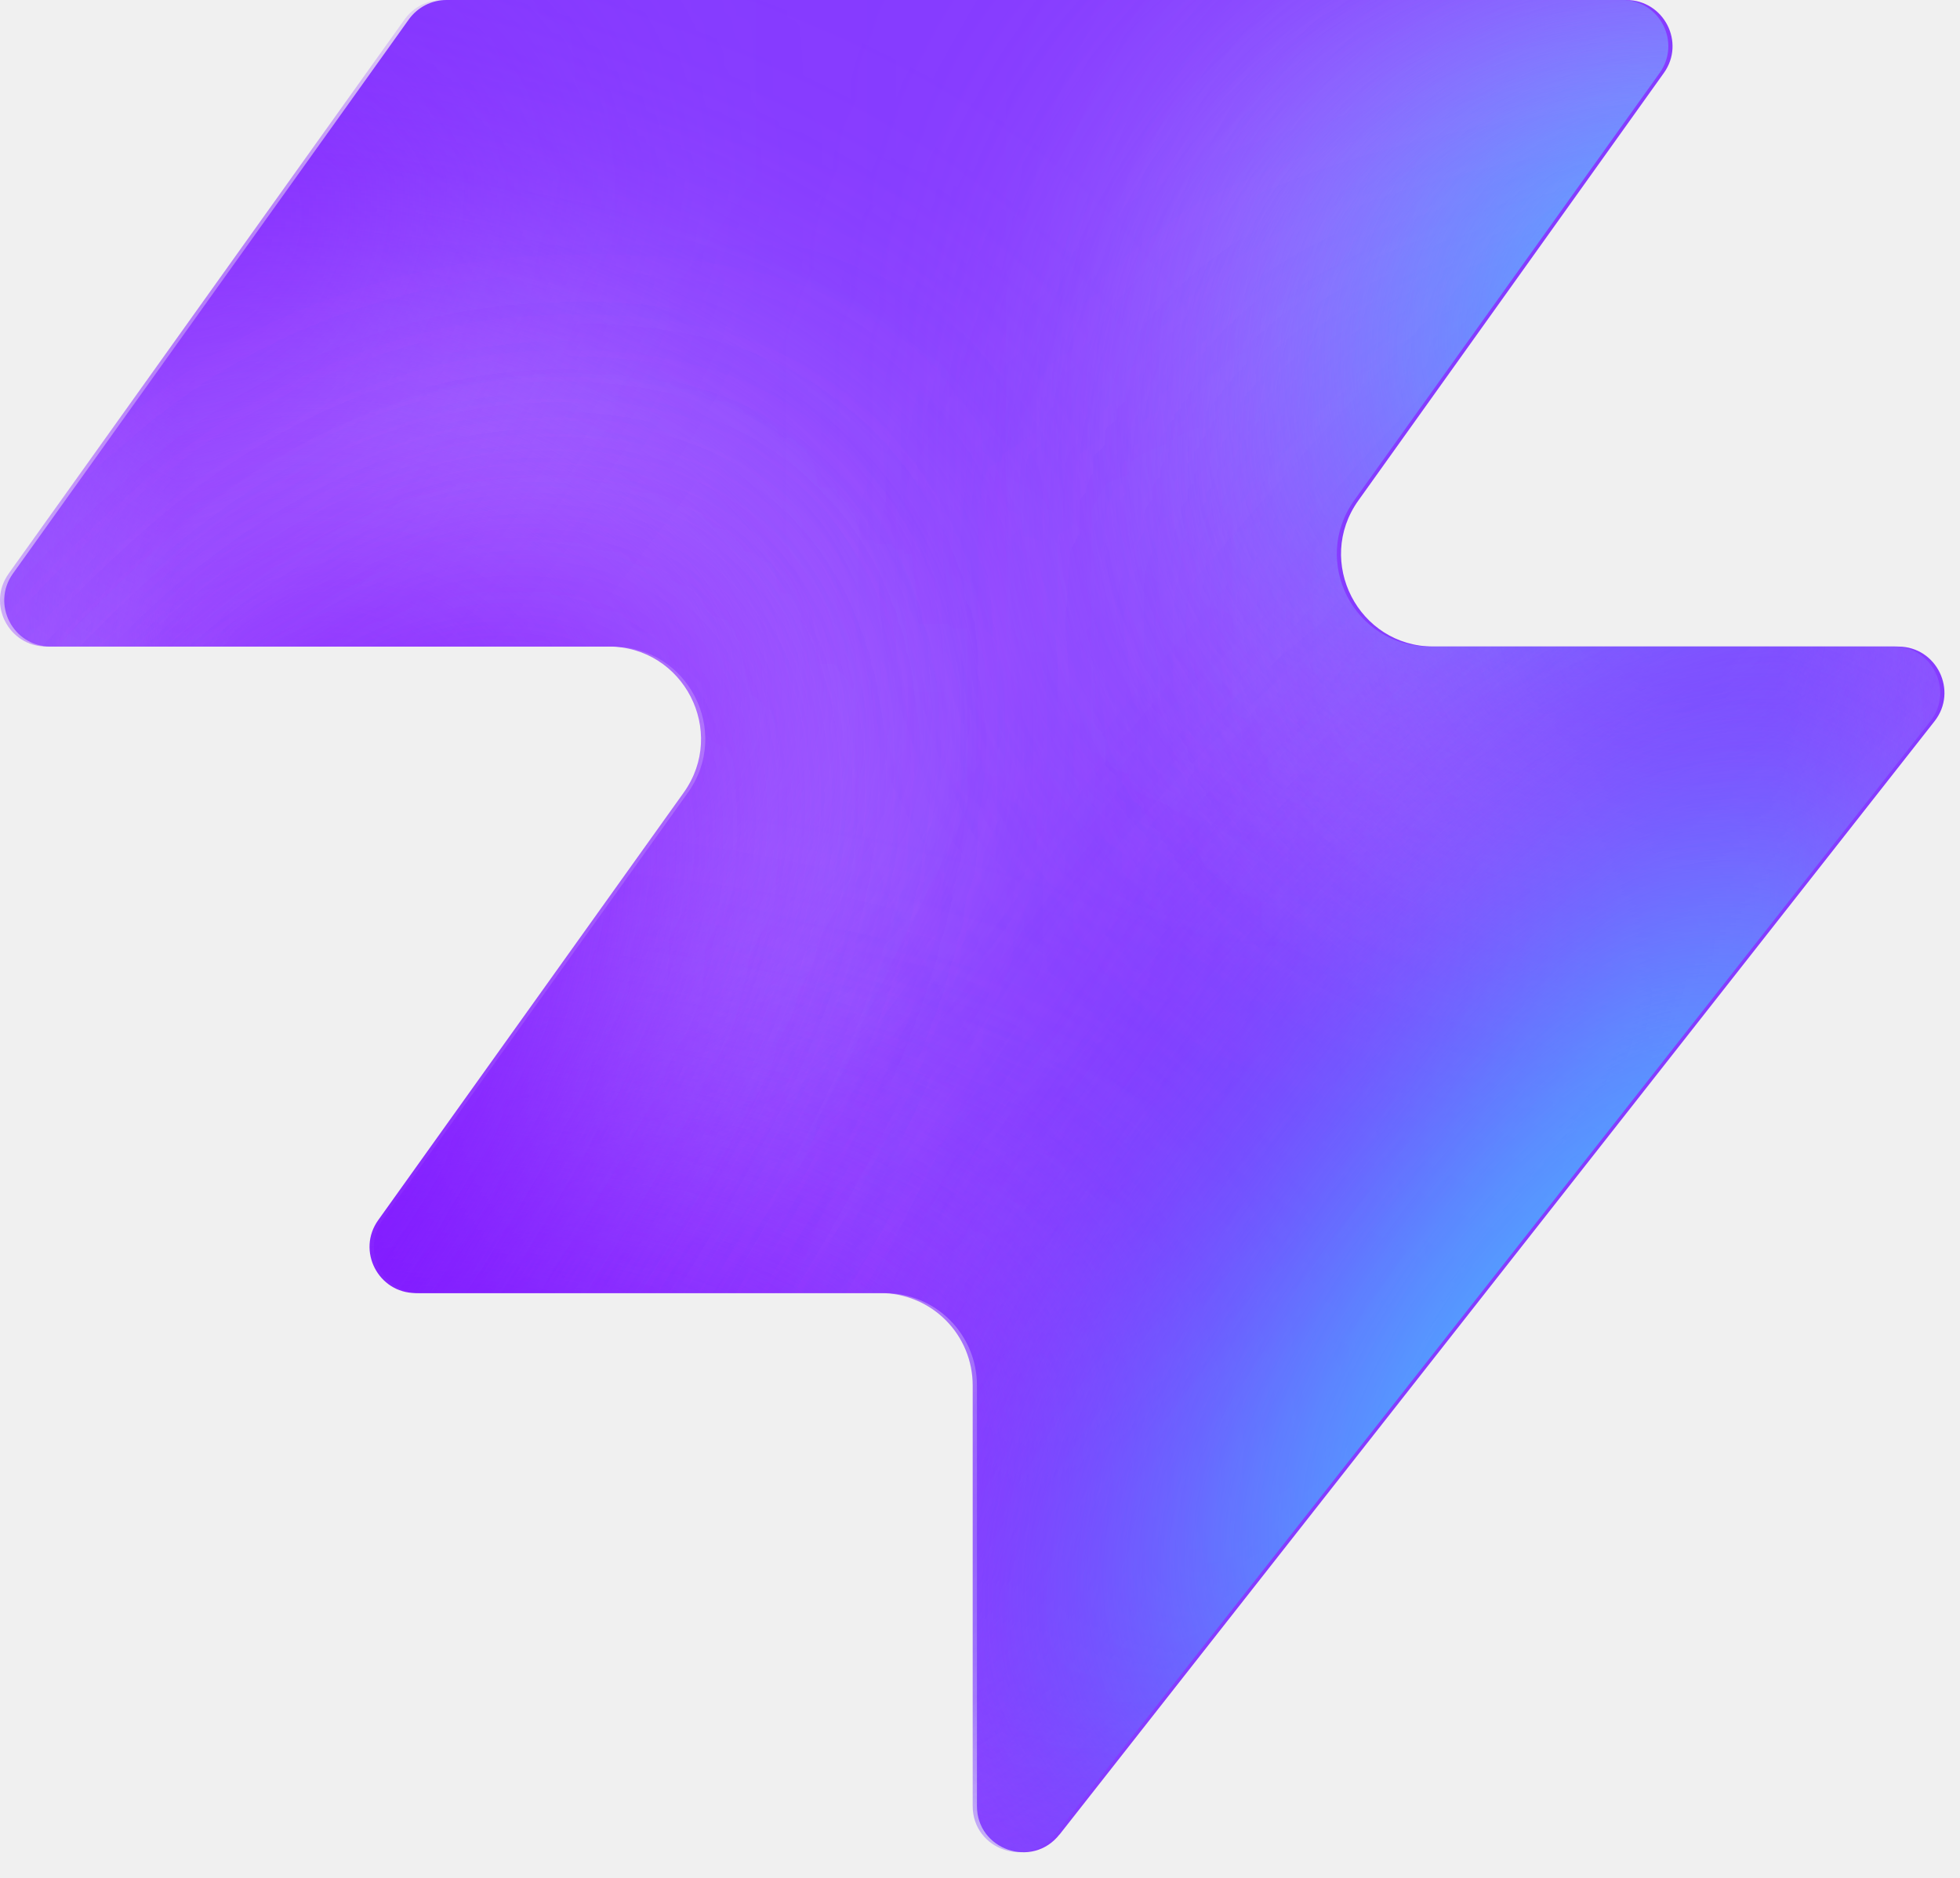
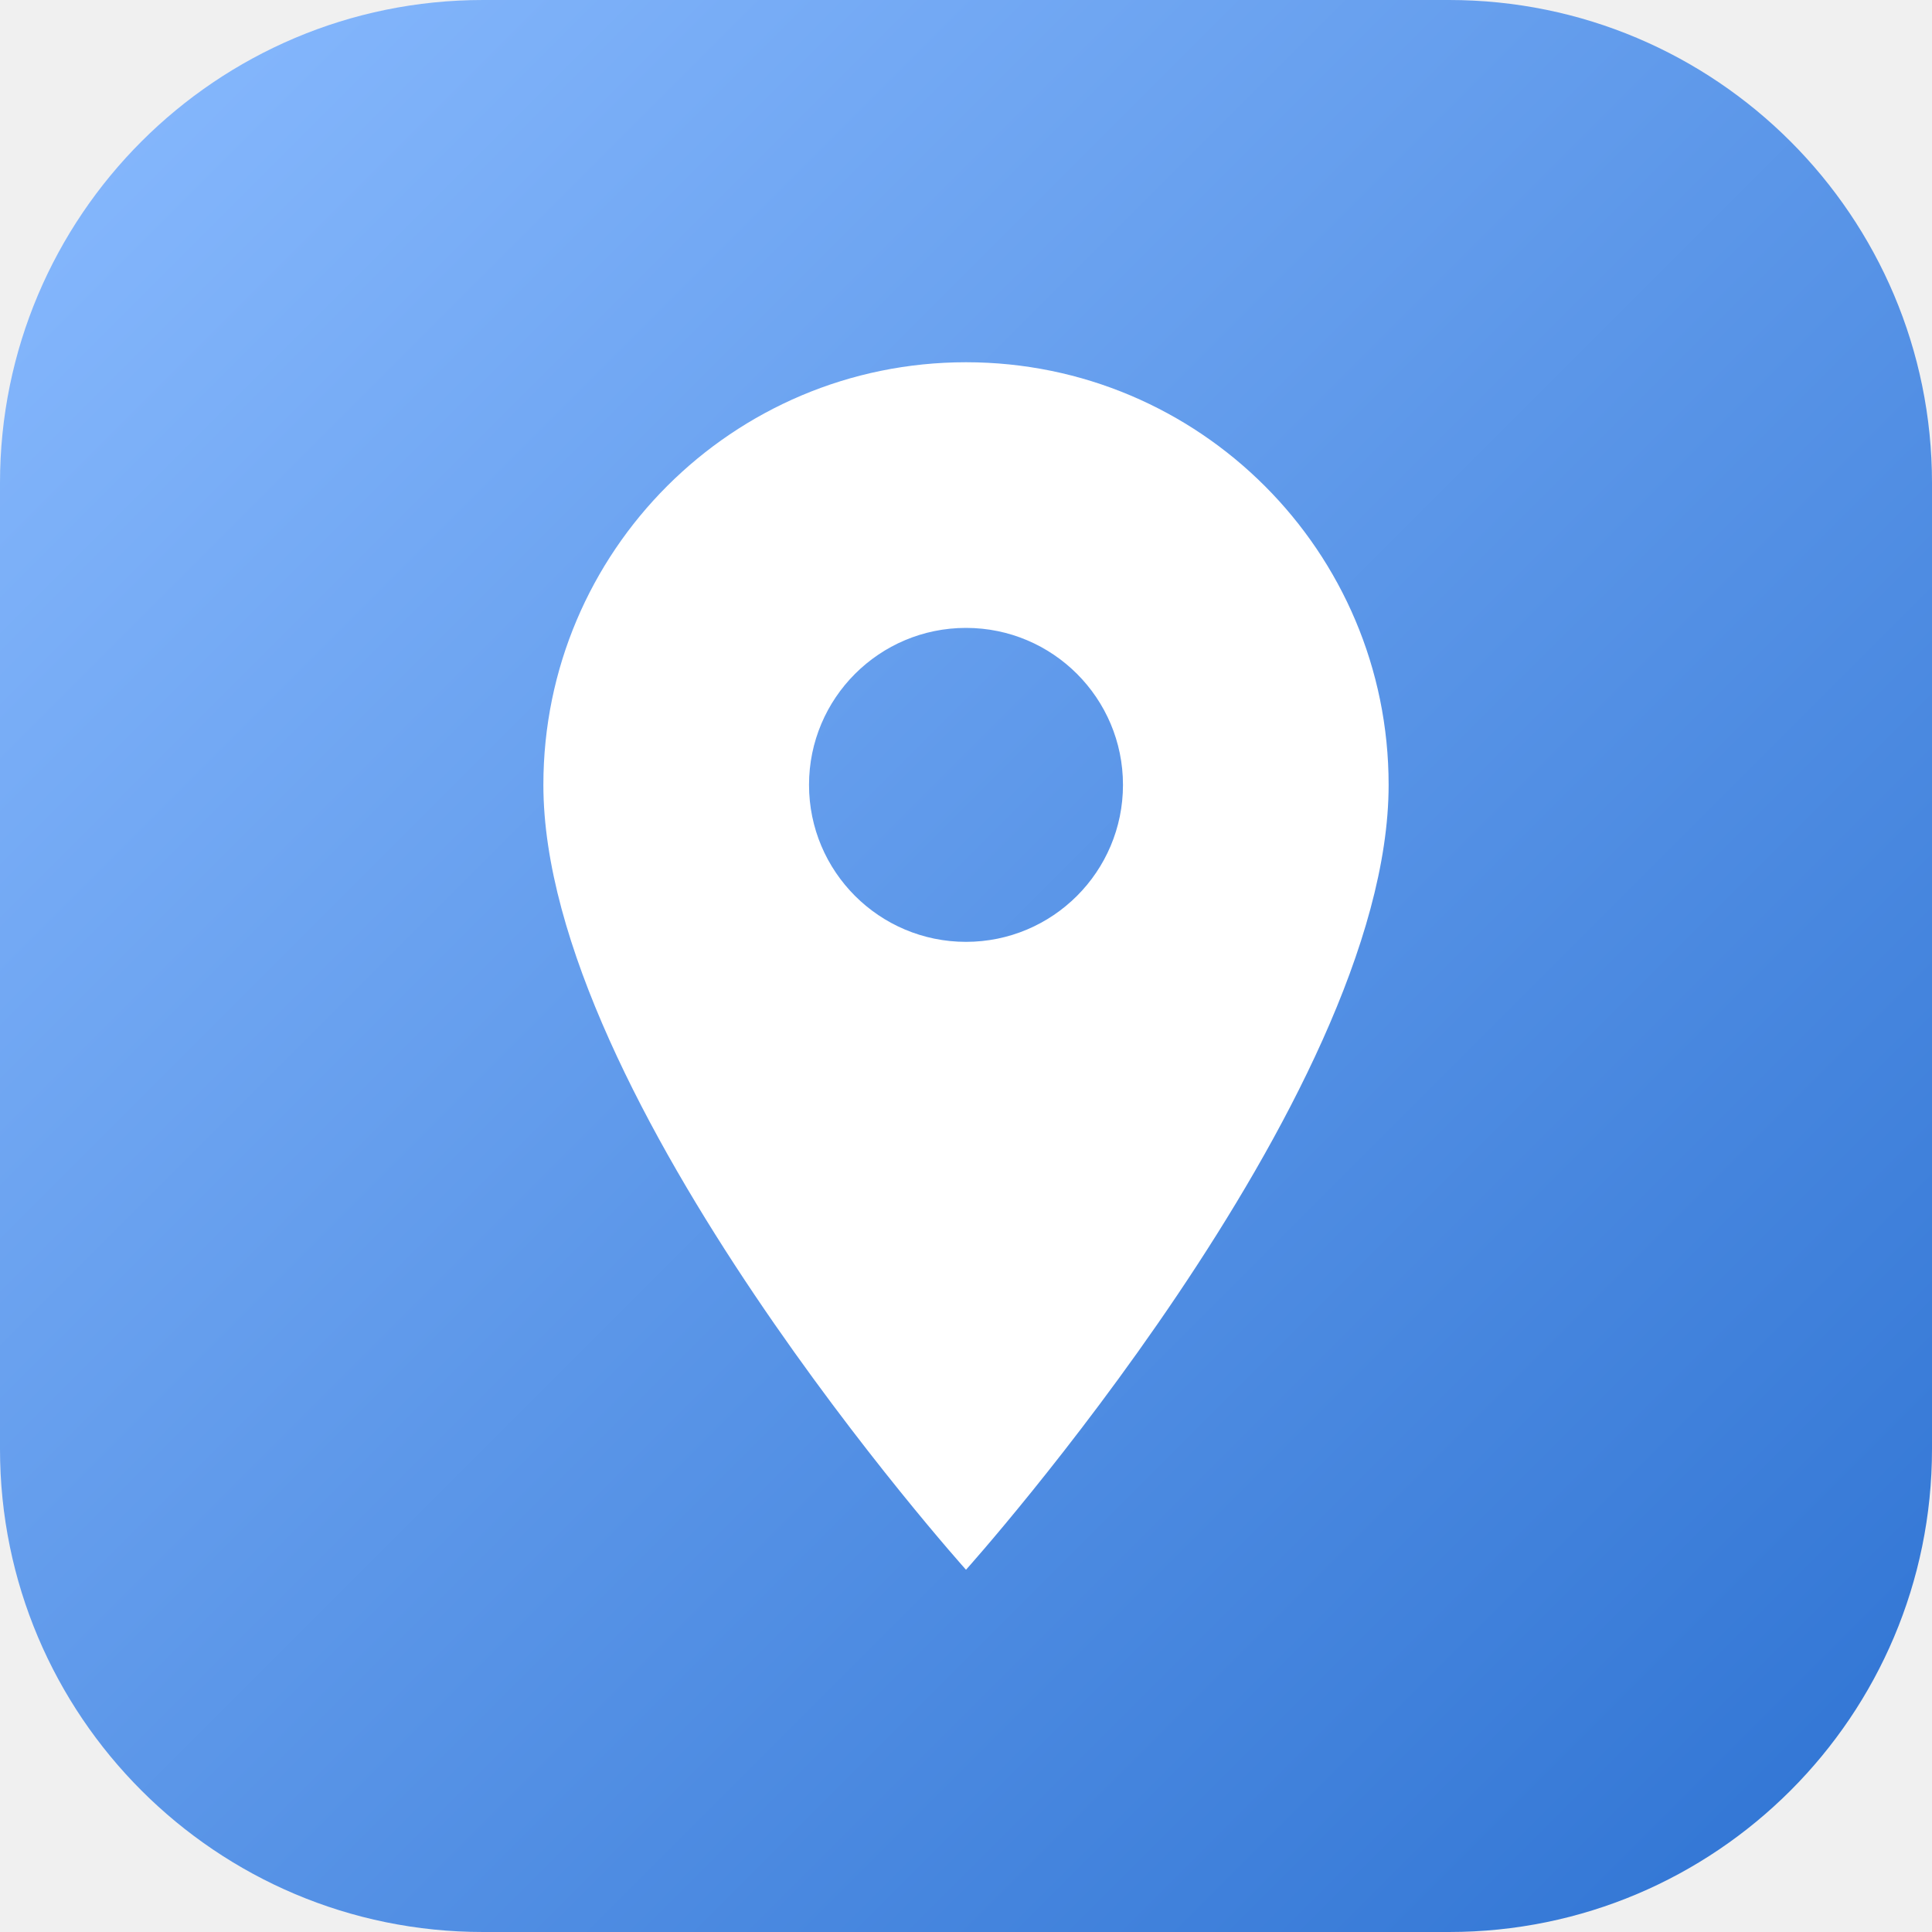
- <svg xmlns="http://www.w3.org/2000/svg" width="48" height="46" fill="none" viewBox="0 0 48 46">
-   <path fill="#863bff" d="M25.946 44.938c-.664.845-2.021.375-2.021-.698V33.937a2.26 2.26 0 0 0-2.262-2.262H10.287c-.92 0-1.456-1.04-.92-1.788l7.48-10.471c1.07-1.497 0-3.578-1.842-3.578H1.237c-.92 0-1.456-1.04-.92-1.788L10.013.474c.214-.297.556-.474.92-.474h28.894c.92 0 1.456 1.04.92 1.788l-7.48 10.471c-1.07 1.498 0 3.579 1.842 3.579h11.377c.943 0 1.473 1.088.89 1.83L25.947 44.94z" style="fill:#863bff;fill:color(display-p3 .525 .23 1);fill-opacity:1" />
-   <mask id="a" width="48" height="46" x="0" y="0" maskUnits="userSpaceOnUse" style="mask-type:alpha">
-     <path fill="#000" d="M25.842 44.938c-.664.844-2.021.375-2.021-.698V33.937a2.26 2.26 0 0 0-2.262-2.262H10.183c-.92 0-1.456-1.04-.92-1.788l7.48-10.471c1.07-1.498 0-3.579-1.842-3.579H1.133c-.92 0-1.456-1.04-.92-1.787L9.91.473c.214-.297.556-.474.92-.474h28.894c.92 0 1.456 1.04.92 1.788l-7.48 10.471c-1.07 1.498 0 3.578 1.842 3.578h11.377c.943 0 1.473 1.088.89 1.832L25.843 44.94z" style="fill:#000;fill-opacity:1" />
-   </mask>
-   <g mask="url(#a)">
-     <g filter="url(#b)">
-       <ellipse cx="5.508" cy="14.704" fill="#ede6ff" rx="5.508" ry="14.704" style="fill:#ede6ff;fill:color(display-p3 .927 .903 1);fill-opacity:1" transform="matrix(.00324 1 1 -.00324 -4.47 31.516)" />
-     </g>
-     <g filter="url(#c)">
-       <ellipse cx="10.399" cy="29.851" fill="#ede6ff" rx="10.399" ry="29.851" style="fill:#ede6ff;fill:color(display-p3 .927 .903 1);fill-opacity:1" transform="matrix(.00324 1 1 -.00324 -39.328 7.883)" />
-     </g>
-     <g filter="url(#d)">
-       <ellipse cx="5.508" cy="30.487" fill="#7e14ff" rx="5.508" ry="30.487" style="fill:#7e14ff;fill:color(display-p3 .492 .077 1);fill-opacity:1" transform="rotate(89.814 -25.913 -14.639)scale(1 -1)" />
-     </g>
-     <g filter="url(#e)">
-       <ellipse cx="5.508" cy="30.599" fill="#7e14ff" rx="5.508" ry="30.599" style="fill:#7e14ff;fill:color(display-p3 .492 .077 1);fill-opacity:1" transform="rotate(89.814 -32.644 -3.334)scale(1 -1)" />
-     </g>
-     <g filter="url(#f)">
-       <ellipse cx="5.508" cy="30.599" fill="#7e14ff" rx="5.508" ry="30.599" style="fill:#7e14ff;fill:color(display-p3 .492 .077 1);fill-opacity:1" transform="matrix(.00324 1 1 -.00324 -34.34 30.47)" />
-     </g>
-     <g filter="url(#g)">
-       <ellipse cx="14.072" cy="22.078" fill="#ede6ff" rx="14.072" ry="22.078" style="fill:#ede6ff;fill:color(display-p3 .927 .903 1);fill-opacity:1" transform="rotate(93.35 24.506 48.493)scale(-1 1)" />
-     </g>
-     <g filter="url(#h)">
-       <ellipse cx="3.47" cy="21.501" fill="#7e14ff" rx="3.47" ry="21.501" style="fill:#7e14ff;fill:color(display-p3 .492 .077 1);fill-opacity:1" transform="rotate(89.009 28.708 47.59)scale(-1 1)" />
-     </g>
-     <g filter="url(#i)">
-       <ellipse cx="3.47" cy="21.501" fill="#7e14ff" rx="3.47" ry="21.501" style="fill:#7e14ff;fill:color(display-p3 .492 .077 1);fill-opacity:1" transform="rotate(89.009 28.708 47.59)scale(-1 1)" />
-     </g>
-     <g filter="url(#j)">
-       <ellipse cx=".387" cy="8.972" fill="#7e14ff" rx="4.407" ry="29.108" style="fill:#7e14ff;fill:color(display-p3 .492 .077 1);fill-opacity:1" transform="rotate(39.51 .387 8.972)" />
-     </g>
-     <g filter="url(#k)">
-       <ellipse cx="47.523" cy="-6.092" fill="#7e14ff" rx="4.407" ry="29.108" style="fill:#7e14ff;fill:color(display-p3 .492 .077 1);fill-opacity:1" transform="rotate(37.892 47.523 -6.092)" />
-     </g>
-     <g filter="url(#l)">
-       <ellipse cx="41.412" cy="6.333" fill="#47bfff" rx="5.971" ry="9.665" style="fill:#47bfff;fill:color(display-p3 .28 .748 1);fill-opacity:1" transform="rotate(37.892 41.412 6.333)" />
-     </g>
-     <g filter="url(#m)">
-       <ellipse cx="-1.879" cy="38.332" fill="#7e14ff" rx="4.407" ry="29.108" style="fill:#7e14ff;fill:color(display-p3 .492 .077 1);fill-opacity:1" transform="rotate(37.892 -1.88 38.332)" />
-     </g>
-     <g filter="url(#n)">
-       <ellipse cx="-1.879" cy="38.332" fill="#7e14ff" rx="4.407" ry="29.108" style="fill:#7e14ff;fill:color(display-p3 .492 .077 1);fill-opacity:1" transform="rotate(37.892 -1.88 38.332)" />
-     </g>
-     <g filter="url(#o)">
-       <ellipse cx="35.651" cy="29.907" fill="#7e14ff" rx="4.407" ry="29.108" style="fill:#7e14ff;fill:color(display-p3 .492 .077 1);fill-opacity:1" transform="rotate(37.892 35.651 29.907)" />
-     </g>
-     <g filter="url(#p)">
-       <ellipse cx="38.418" cy="32.4" fill="#47bfff" rx="5.971" ry="15.297" style="fill:#47bfff;fill:color(display-p3 .28 .748 1);fill-opacity:1" transform="rotate(37.892 38.418 32.4)" />
-     </g>
-   </g>
+ <svg xmlns="http://www.w3.org/2000/svg" viewBox="0 0 32 32">
  <defs>
-     <filter id="b" width="60.045" height="41.654" x="-19.77" y="16.149" color-interpolation-filters="sRGB" filterUnits="userSpaceOnUse">
-       <feFlood flood-opacity="0" result="BackgroundImageFix" />
-       <feBlend in="SourceGraphic" in2="BackgroundImageFix" result="shape" />
-       <feGaussianBlur result="effect1_foregroundBlur_2002_17158" stdDeviation="7.659" />
-     </filter>
-     <filter id="c" width="90.34" height="51.437" x="-54.613" y="-7.533" color-interpolation-filters="sRGB" filterUnits="userSpaceOnUse">
-       <feFlood flood-opacity="0" result="BackgroundImageFix" />
-       <feBlend in="SourceGraphic" in2="BackgroundImageFix" result="shape" />
-       <feGaussianBlur result="effect1_foregroundBlur_2002_17158" stdDeviation="7.659" />
-     </filter>
-     <filter id="d" width="79.355" height="29.4" x="-49.64" y="2.03" color-interpolation-filters="sRGB" filterUnits="userSpaceOnUse">
-       <feFlood flood-opacity="0" result="BackgroundImageFix" />
-       <feBlend in="SourceGraphic" in2="BackgroundImageFix" result="shape" />
-       <feGaussianBlur result="effect1_foregroundBlur_2002_17158" stdDeviation="4.596" />
-     </filter>
-     <filter id="e" width="79.579" height="29.4" x="-45.045" y="20.029" color-interpolation-filters="sRGB" filterUnits="userSpaceOnUse">
-       <feFlood flood-opacity="0" result="BackgroundImageFix" />
-       <feBlend in="SourceGraphic" in2="BackgroundImageFix" result="shape" />
-       <feGaussianBlur result="effect1_foregroundBlur_2002_17158" stdDeviation="4.596" />
-     </filter>
-     <filter id="f" width="79.579" height="29.4" x="-43.513" y="21.178" color-interpolation-filters="sRGB" filterUnits="userSpaceOnUse">
-       <feFlood flood-opacity="0" result="BackgroundImageFix" />
-       <feBlend in="SourceGraphic" in2="BackgroundImageFix" result="shape" />
-       <feGaussianBlur result="effect1_foregroundBlur_2002_17158" stdDeviation="4.596" />
-     </filter>
-     <filter id="g" width="74.749" height="58.852" x="15.756" y="-17.901" color-interpolation-filters="sRGB" filterUnits="userSpaceOnUse">
-       <feFlood flood-opacity="0" result="BackgroundImageFix" />
-       <feBlend in="SourceGraphic" in2="BackgroundImageFix" result="shape" />
-       <feGaussianBlur result="effect1_foregroundBlur_2002_17158" stdDeviation="7.659" />
-     </filter>
-     <filter id="h" width="61.377" height="25.362" x="23.548" y="2.284" color-interpolation-filters="sRGB" filterUnits="userSpaceOnUse">
-       <feFlood flood-opacity="0" result="BackgroundImageFix" />
-       <feBlend in="SourceGraphic" in2="BackgroundImageFix" result="shape" />
-       <feGaussianBlur result="effect1_foregroundBlur_2002_17158" stdDeviation="4.596" />
-     </filter>
-     <filter id="i" width="61.377" height="25.362" x="23.548" y="2.284" color-interpolation-filters="sRGB" filterUnits="userSpaceOnUse">
-       <feFlood flood-opacity="0" result="BackgroundImageFix" />
-       <feBlend in="SourceGraphic" in2="BackgroundImageFix" result="shape" />
-       <feGaussianBlur result="effect1_foregroundBlur_2002_17158" stdDeviation="4.596" />
-     </filter>
-     <filter id="j" width="56.045" height="63.649" x="-27.636" y="-22.853" color-interpolation-filters="sRGB" filterUnits="userSpaceOnUse">
-       <feFlood flood-opacity="0" result="BackgroundImageFix" />
-       <feBlend in="SourceGraphic" in2="BackgroundImageFix" result="shape" />
-       <feGaussianBlur result="effect1_foregroundBlur_2002_17158" stdDeviation="4.596" />
-     </filter>
-     <filter id="k" width="54.814" height="64.646" x="20.116" y="-38.415" color-interpolation-filters="sRGB" filterUnits="userSpaceOnUse">
-       <feFlood flood-opacity="0" result="BackgroundImageFix" />
-       <feBlend in="SourceGraphic" in2="BackgroundImageFix" result="shape" />
-       <feGaussianBlur result="effect1_foregroundBlur_2002_17158" stdDeviation="4.596" />
-     </filter>
-     <filter id="l" width="33.541" height="35.313" x="24.641" y="-11.323" color-interpolation-filters="sRGB" filterUnits="userSpaceOnUse">
-       <feFlood flood-opacity="0" result="BackgroundImageFix" />
-       <feBlend in="SourceGraphic" in2="BackgroundImageFix" result="shape" />
-       <feGaussianBlur result="effect1_foregroundBlur_2002_17158" stdDeviation="4.596" />
-     </filter>
-     <filter id="m" width="54.814" height="64.646" x="-29.286" y="6.009" color-interpolation-filters="sRGB" filterUnits="userSpaceOnUse">
-       <feFlood flood-opacity="0" result="BackgroundImageFix" />
-       <feBlend in="SourceGraphic" in2="BackgroundImageFix" result="shape" />
-       <feGaussianBlur result="effect1_foregroundBlur_2002_17158" stdDeviation="4.596" />
-     </filter>
-     <filter id="n" width="54.814" height="64.646" x="-29.286" y="6.009" color-interpolation-filters="sRGB" filterUnits="userSpaceOnUse">
-       <feFlood flood-opacity="0" result="BackgroundImageFix" />
-       <feBlend in="SourceGraphic" in2="BackgroundImageFix" result="shape" />
-       <feGaussianBlur result="effect1_foregroundBlur_2002_17158" stdDeviation="4.596" />
-     </filter>
-     <filter id="o" width="54.814" height="64.646" x="8.244" y="-2.416" color-interpolation-filters="sRGB" filterUnits="userSpaceOnUse">
-       <feFlood flood-opacity="0" result="BackgroundImageFix" />
-       <feBlend in="SourceGraphic" in2="BackgroundImageFix" result="shape" />
-       <feGaussianBlur result="effect1_foregroundBlur_2002_17158" stdDeviation="4.596" />
-     </filter>
-     <filter id="p" width="39.409" height="43.623" x="18.713" y="10.588" color-interpolation-filters="sRGB" filterUnits="userSpaceOnUse">
-       <feFlood flood-opacity="0" result="BackgroundImageFix" />
-       <feBlend in="SourceGraphic" in2="BackgroundImageFix" result="shape" />
-       <feGaussianBlur result="effect1_foregroundBlur_2002_17158" stdDeviation="4.596" />
-     </filter>
+     <linearGradient id="g" x1="0" y1="0" x2="1" y2="1">
+       <stop offset="0" stop-color="#8abbff" />
+       <stop offset="1" stop-color="#2d72d2" />
+     </linearGradient>
  </defs>
+   <rect width="32" height="32" rx="8" fill="url(#g)" />
+   <path fill="#fff" d="M16 6a7 7 0 0 0-7 7c0 5.2 7 13 7 13s7-7.8 7-13a7 7 0 0 0-7-7Zm0 9.6a2.6 2.6 0 1 1 0-5.2 2.6 2.6 0 0 1 0 5.2Z" />
</svg>
